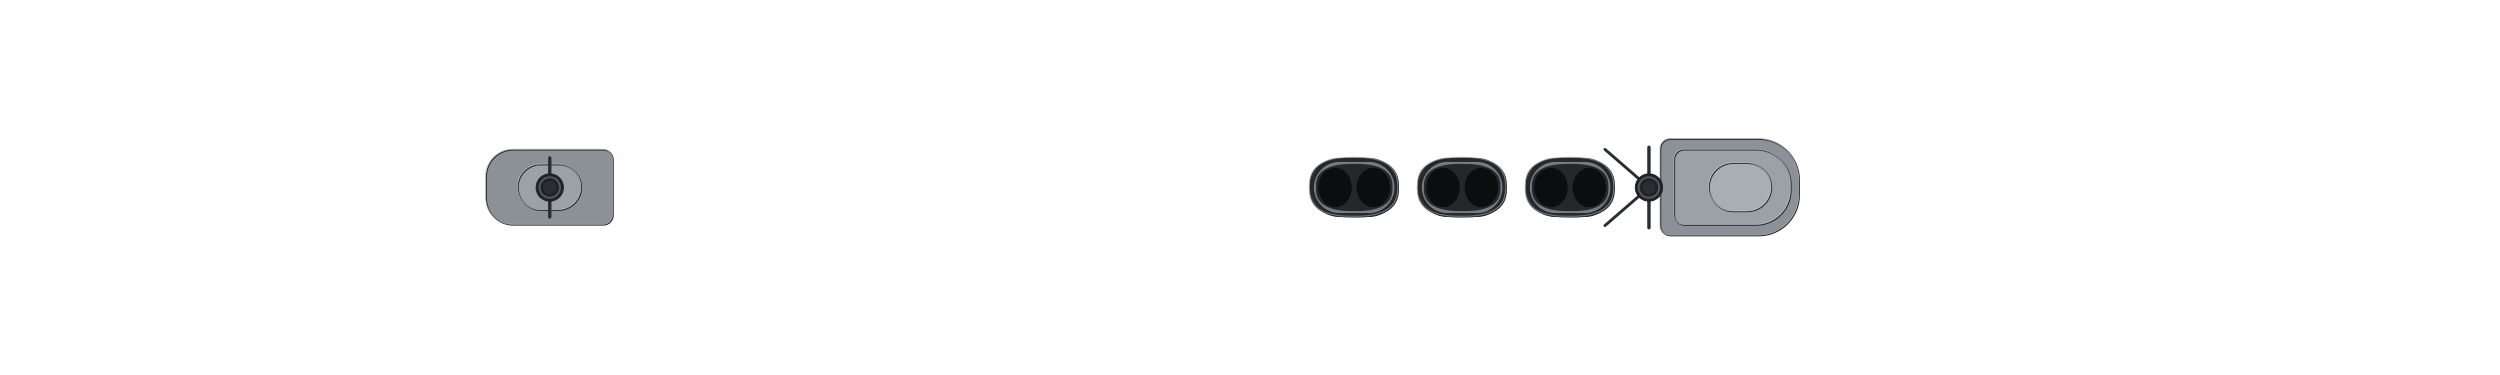
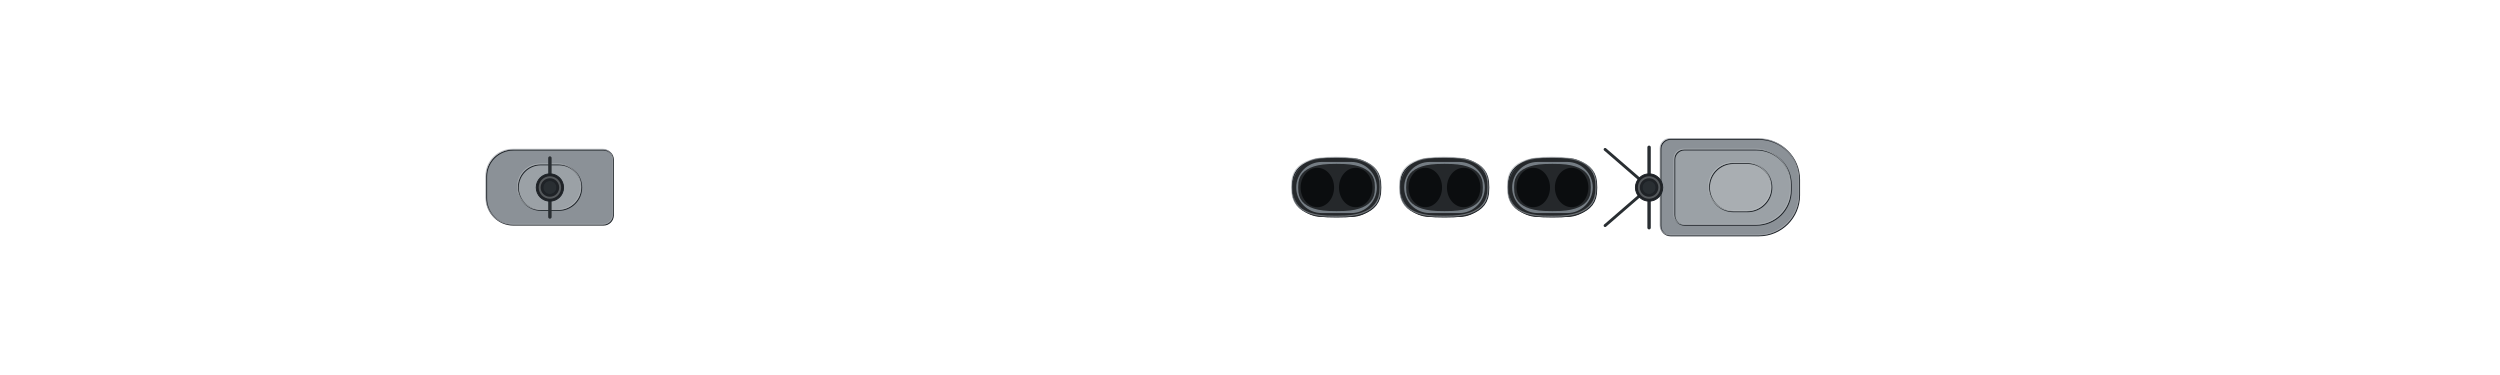
<svg xmlns="http://www.w3.org/2000/svg" width="2560" height="384" viewBox="-128 -19.2 256 38.4" shape-rendering="geometricPrecision">
  <defs>
    <clipPath id="hullclip">
      <path d="M-122,-1.372 L-121.991,-1.52 L-121.964,-1.668 L-121.92,-1.815 L-121.858,-1.963 L-121.777,-2.111 L-121.68,-2.258 L-121.564,-2.405 L-121.43,-2.553 L-121.279,-2.7 L-121.11,-2.847 L-120.924,-2.993 L-120.72,-3.14 L-120.498,-3.286 L-120.259,-3.432 L-120.002,-3.578 L-119.727,-3.724 L-119.435,-3.869 L-119.126,-4.014 L-118.799,-4.158 L-118.455,-4.302 L-118.093,-4.446 L-117.715,-4.589 L-117.319,-4.732 L-116.906,-4.875 L-116.476,-5.017 L-116.029,-5.158 L-115.565,-5.299 L-115.084,-5.44 L-114.586,-5.58 L-114.072,-5.719 L-113.541,-5.858 L-112.993,-5.996 L-112.429,-6.134 L-111.849,-6.271 L-111.252,-6.407 L-110.639,-6.543 L-110.009,-6.678 L-109.364,-6.812 L-108.703,-6.946 L-108.026,-7.079 L-107.333,-7.211 L-106.624,-7.342 L-105.9,-7.472 L-105.16,-7.602 L-104.405,-7.731 L-103.635,-7.859 L-102.85,-7.986 L-102.049,-8.112 L-101.234,-8.238 L-100.404,-8.362 L-99.559,-8.486 L-98.7,-8.608 L-97.826,-8.73 L-96.938,-8.85 L-96.036,-8.97 L-95.12,-9.088 L-94.19,-9.206 L-93.247,-9.322 L-92.289,-9.437 L-91.318,-9.552 L-90.334,-9.665 L-89.337,-9.777 L-88.326,-9.888 L-87.303,-9.997 L-86.267,-10.106 L-85.218,-10.213 L-84.157,-10.319 L-83.084,-10.424 L-81.998,-10.527 L-80.901,-10.63 L-79.792,-10.731 L-78.671,-10.83 L-77.538,-10.929 L-76.395,-11.026 L-75.24,-11.121 L-74.074,-11.216 L-72.897,-11.308 L-71.71,-11.4 L-70.512,-11.49 L-69.304,-11.579 L-68.086,-11.666 L-66.858,-11.751 L-65.62,-11.836 L-64.372,-11.918 L-63.115,-11.999 L-61.849,-12.079 L-60.574,-12.157 L-59.29,-12.234 L-57.997,-12.308 L-56.696,-12.382 L-55.387,-12.453 L-54.069,-12.523 L-52.744,-12.591 L-51.411,-12.658 L-50.07,-12.723 L-48.722,-12.786 L-47.367,-12.847 L-46.006,-12.907 L-44.637,-12.964 L-43.262,-13.02 L-41.88,-13.074 L-40.493,-13.126 L-39.099,-13.177 L-37.7,-13.225 L-36.295,-13.271 L-34.885,-13.316 L-33.47,-13.358 L-32.05,-13.398 L-30.626,-13.437 L-29.197,-13.473 L-27.763,-13.507 L-26.326,-13.538 L-24.884,-13.568 L-23.439,-13.595 L-21.991,-13.62 L-20.54,-13.642 L-19.085,-13.662 L-17.628,-13.679 L-16.168,-13.694 L-14.705,-13.706 L-13.241,-13.714 L-11.775,-13.719 L-10.307,-13.72 L-8.837,-13.72 L-7.366,-13.72 L-5.894,-13.72 L-4.421,-13.72 L-2.948,-13.72 L-1.474,-13.72 L-0,-13.72 L1.474,-13.72 L2.948,-13.72 L4.421,-13.72 L5.894,-13.72 L7.366,-13.72 L8.837,-13.72 L10.307,-13.72 L11.775,-13.719 L13.241,-13.715 L14.705,-13.706 L16.168,-13.693 L17.628,-13.676 L19.085,-13.653 L20.54,-13.627 L21.991,-13.596 L23.439,-13.56 L24.884,-13.52 L26.326,-13.476 L27.763,-13.427 L29.197,-13.374 L30.626,-13.316 L32.05,-13.254 L33.47,-13.188 L34.885,-13.118 L36.295,-13.044 L37.7,-12.965 L39.099,-12.882 L40.493,-12.796 L41.88,-12.705 L43.262,-12.61 L44.637,-12.512 L46.006,-12.41 L47.367,-12.304 L48.722,-12.195 L50.07,-12.082 L51.411,-11.965 L52.744,-11.845 L54.069,-11.722 L55.387,-11.596 L56.696,-11.467 L57.997,-11.334 L59.29,-11.199 L60.574,-11.06 L61.849,-10.919 L63.115,-10.775 L64.372,-10.629 L65.62,-10.48 L66.858,-10.329 L68.086,-10.176 L69.304,-10.02 L70.512,-9.862 L71.71,-9.703 L72.897,-9.541 L74.074,-9.378 L75.24,-9.213 L76.395,-9.046 L77.538,-8.879 L78.671,-8.709 L79.792,-8.539 L80.901,-8.368 L81.998,-8.195 L83.084,-8.022 L84.157,-7.848 L85.218,-7.673 L86.267,-7.498 L87.303,-7.322 L88.326,-7.147 L89.337,-6.971 L90.334,-6.795 L91.318,-6.619 L92.289,-6.443 L93.247,-6.267 L94.19,-6.092 L95.12,-5.918 L96.036,-5.744 L96.938,-5.57 L97.826,-5.398 L98.7,-5.227 L99.559,-5.057 L100.404,-4.888 L101.234,-4.72 L102.049,-4.553 L102.85,-4.389 L103.635,-4.226 L104.405,-4.064 L105.16,-3.905 L105.9,-3.747 L106.624,-3.592 L107.333,-3.438 L108.026,-3.287 L108.703,-3.138 L109.364,-2.992 L110.009,-2.848 L110.639,-2.707 L111.252,-2.569 L111.849,-2.433 L112.429,-2.301 L112.993,-2.171 L113.541,-2.044 L114.072,-1.921 L114.586,-1.801 L115.084,-1.684 L115.565,-1.571 L116.029,-1.461 L116.476,-1.354 L116.906,-1.251 L117.319,-1.152 L117.715,-1.057 L118.093,-0.965 L118.455,-0.877 L118.799,-0.793 L119.126,-0.713 L119.435,-0.638 L119.727,-0.566 L120.002,-0.498 L120.259,-0.435 L120.498,-0.375 L120.72,-0.32 L120.924,-0.269 L121.11,-0.223 L121.279,-0.181 L121.43,-0.143 L121.564,-0.11 L121.68,-0.081 L121.777,-0.056 L121.858,-0.036 L121.92,-0.02 L121.92,0.02 L121.858,0.036 L121.777,0.056 L121.68,0.081 L121.564,0.11 L121.43,0.143 L121.279,0.181 L121.11,0.223 L120.924,0.269 L120.72,0.32 L120.498,0.375 L120.259,0.435 L120.002,0.498 L119.727,0.566 L119.435,0.638 L119.126,0.713 L118.799,0.793 L118.455,0.877 L118.093,0.965 L117.715,1.057 L117.319,1.152 L116.906,1.251 L116.476,1.354 L116.029,1.461 L115.565,1.571 L115.084,1.684 L114.586,1.801 L114.072,1.921 L113.541,2.044 L112.993,2.171 L112.429,2.301 L111.849,2.433 L111.252,2.569 L110.639,2.707 L110.009,2.848 L109.364,2.992 L108.703,3.138 L108.026,3.287 L107.333,3.438 L106.624,3.592 L105.9,3.747 L105.16,3.905 L104.405,4.064 L103.635,4.226 L102.85,4.389 L102.049,4.553 L101.234,4.72 L100.404,4.888 L99.559,5.057 L98.7,5.227 L97.826,5.398 L96.938,5.57 L96.036,5.744 L95.12,5.918 L94.19,6.092 L93.247,6.267 L92.289,6.443 L91.318,6.619 L90.334,6.795 L89.337,6.971 L88.326,7.147 L87.303,7.322 L86.267,7.498 L85.218,7.673 L84.157,7.848 L83.084,8.022 L81.998,8.195 L80.901,8.368 L79.792,8.539 L78.671,8.709 L77.538,8.879 L76.395,9.046 L75.24,9.213 L74.074,9.378 L72.897,9.541 L71.71,9.703 L70.512,9.862 L69.304,10.02 L68.086,10.176 L66.858,10.329 L65.62,10.48 L64.372,10.629 L63.115,10.775 L61.849,10.919 L60.574,11.06 L59.29,11.199 L57.997,11.334 L56.696,11.467 L55.387,11.596 L54.069,11.722 L52.744,11.845 L51.411,11.965 L50.07,12.082 L48.722,12.195 L47.367,12.304 L46.006,12.41 L44.637,12.512 L43.262,12.61 L41.88,12.705 L40.493,12.796 L39.099,12.882 L37.7,12.965 L36.295,13.044 L34.885,13.118 L33.47,13.188 L32.05,13.254 L30.626,13.316 L29.197,13.374 L27.763,13.427 L26.326,13.476 L24.884,13.52 L23.439,13.56 L21.991,13.596 L20.54,13.627 L19.085,13.653 L17.628,13.676 L16.168,13.693 L14.705,13.706 L13.241,13.715 L11.775,13.719 L10.307,13.72 L8.837,13.72 L7.366,13.72 L5.894,13.72 L4.421,13.72 L2.948,13.72 L1.474,13.72 L-0,13.72 L-1.474,13.72 L-2.948,13.72 L-4.421,13.72 L-5.894,13.72 L-7.366,13.72 L-8.837,13.72 L-10.307,13.72 L-11.775,13.719 L-13.241,13.714 L-14.705,13.706 L-16.168,13.694 L-17.628,13.679 L-19.085,13.662 L-20.54,13.642 L-21.991,13.62 L-23.439,13.595 L-24.884,13.568 L-26.326,13.538 L-27.763,13.507 L-29.197,13.473 L-30.626,13.437 L-32.05,13.398 L-33.47,13.358 L-34.885,13.316 L-36.295,13.271 L-37.7,13.225 L-39.099,13.177 L-40.493,13.126 L-41.88,13.074 L-43.262,13.02 L-44.637,12.964 L-46.006,12.907 L-47.367,12.847 L-48.722,12.786 L-50.07,12.723 L-51.411,12.658 L-52.744,12.591 L-54.069,12.523 L-55.387,12.453 L-56.696,12.382 L-57.997,12.308 L-59.29,12.234 L-60.574,12.157 L-61.849,12.079 L-63.115,11.999 L-64.372,11.918 L-65.62,11.836 L-66.858,11.751 L-68.086,11.666 L-69.304,11.579 L-70.512,11.49 L-71.71,11.4 L-72.897,11.308 L-74.074,11.216 L-75.24,11.121 L-76.395,11.026 L-77.538,10.929 L-78.671,10.83 L-79.792,10.731 L-80.901,10.63 L-81.998,10.527 L-83.084,10.424 L-84.157,10.319 L-85.218,10.213 L-86.267,10.106 L-87.303,9.997 L-88.326,9.888 L-89.337,9.777 L-90.334,9.665 L-91.318,9.552 L-92.289,9.437 L-93.247,9.322 L-94.19,9.206 L-95.12,9.088 L-96.036,8.97 L-96.938,8.85 L-97.826,8.73 L-98.7,8.608 L-99.559,8.486 L-100.404,8.362 L-101.234,8.238 L-102.049,8.112 L-102.85,7.986 L-103.635,7.859 L-104.405,7.731 L-105.16,7.602 L-105.9,7.472 L-106.624,7.342 L-107.333,7.211 L-108.026,7.079 L-108.703,6.946 L-109.364,6.812 L-110.009,6.678 L-110.639,6.543 L-111.252,6.407 L-111.849,6.271 L-112.429,6.134 L-112.993,5.996 L-113.541,5.858 L-114.072,5.719 L-114.586,5.58 L-115.084,5.44 L-115.565,5.299 L-116.029,5.158 L-116.476,5.017 L-116.906,4.875 L-117.319,4.732 L-117.715,4.589 L-118.093,4.446 L-118.455,4.302 L-118.799,4.158 L-119.126,4.014 L-119.435,3.869 L-119.727,3.724 L-120.002,3.578 L-120.259,3.432 L-120.498,3.286 L-120.72,3.14 L-120.924,2.993 L-121.11,2.847 L-121.279,2.7 L-121.43,2.553 L-121.564,2.405 L-121.68,2.258 L-121.777,2.111 L-121.858,1.963 L-121.92,1.815 L-121.964,1.668 L-121.991,1.52 L-122,1.372 Z" />
    </clipPath>
    <clipPath id="deckclip">
      <path d="M-122,-0.822 L-121.991,-0.97 L-121.964,-1.118 L-121.92,-1.265 L-121.858,-1.413 L-121.777,-1.561 L-121.68,-1.708 L-121.564,-1.855 L-121.43,-2.003 L-121.279,-2.15 L-121.11,-2.297 L-120.924,-2.443 L-120.72,-2.59 L-120.498,-2.736 L-120.259,-2.882 L-120.002,-3.028 L-119.727,-3.174 L-119.435,-3.319 L-119.126,-3.464 L-118.799,-3.608 L-118.455,-3.752 L-118.093,-3.896 L-117.715,-4.039 L-117.319,-4.182 L-116.906,-4.325 L-116.476,-4.467 L-116.029,-4.608 L-115.565,-4.749 L-115.084,-4.89 L-114.586,-5.03 L-114.072,-5.169 L-113.541,-5.308 L-112.993,-5.446 L-112.429,-5.584 L-111.849,-5.721 L-111.252,-5.857 L-110.639,-5.993 L-110.009,-6.128 L-109.364,-6.262 L-108.703,-6.396 L-108.026,-6.529 L-107.333,-6.661 L-106.624,-6.792 L-105.9,-6.922 L-105.16,-7.052 L-104.405,-7.181 L-103.635,-7.309 L-102.85,-7.436 L-102.049,-7.562 L-101.234,-7.688 L-100.404,-7.812 L-99.559,-7.936 L-98.7,-8.058 L-97.826,-8.18 L-96.938,-8.3 L-96.036,-8.42 L-95.12,-8.538 L-94.19,-8.656 L-93.247,-8.772 L-92.289,-8.887 L-91.318,-9.002 L-90.334,-9.115 L-89.337,-9.227 L-88.326,-9.338 L-87.303,-9.447 L-86.267,-9.556 L-85.218,-9.663 L-84.157,-9.769 L-83.084,-9.874 L-81.998,-9.977 L-80.901,-10.08 L-79.792,-10.181 L-78.671,-10.28 L-77.538,-10.379 L-76.395,-10.476 L-75.24,-10.571 L-74.074,-10.666 L-72.897,-10.758 L-71.71,-10.85 L-70.512,-10.94 L-69.304,-11.029 L-68.086,-11.116 L-66.858,-11.201 L-65.62,-11.286 L-64.372,-11.368 L-63.115,-11.449 L-61.849,-11.529 L-60.574,-11.607 L-59.29,-11.684 L-57.997,-11.758 L-56.696,-11.832 L-55.387,-11.903 L-54.069,-11.973 L-52.744,-12.041 L-51.411,-12.108 L-50.07,-12.173 L-48.722,-12.236 L-47.367,-12.297 L-46.006,-12.357 L-44.637,-12.414 L-43.262,-12.47 L-41.88,-12.524 L-40.493,-12.576 L-39.099,-12.627 L-37.7,-12.675 L-36.295,-12.721 L-34.885,-12.766 L-33.47,-12.808 L-32.05,-12.848 L-30.626,-12.887 L-29.197,-12.923 L-27.763,-12.957 L-26.326,-12.988 L-24.884,-13.018 L-23.439,-13.045 L-21.991,-13.07 L-20.54,-13.092 L-19.085,-13.112 L-17.628,-13.129 L-16.168,-13.144 L-14.705,-13.156 L-13.241,-13.164 L-11.775,-13.169 L-10.307,-13.17 L-8.837,-13.17 L-7.366,-13.17 L-5.894,-13.17 L-4.421,-13.17 L-2.948,-13.17 L-1.474,-13.17 L-0,-13.17 L1.474,-13.17 L2.948,-13.17 L4.421,-13.17 L5.894,-13.17 L7.366,-13.17 L8.837,-13.17 L10.307,-13.17 L11.775,-13.169 L13.241,-13.165 L14.705,-13.156 L16.168,-13.143 L17.628,-13.126 L19.085,-13.103 L20.54,-13.077 L21.991,-13.046 L23.439,-13.01 L24.884,-12.97 L26.326,-12.926 L27.763,-12.877 L29.197,-12.824 L30.626,-12.766 L32.05,-12.704 L33.47,-12.638 L34.885,-12.568 L36.295,-12.494 L37.7,-12.415 L39.099,-12.332 L40.493,-12.246 L41.88,-12.155 L43.262,-12.06 L44.637,-11.962 L46.006,-11.86 L47.367,-11.754 L48.722,-11.645 L50.07,-11.532 L51.411,-11.415 L52.744,-11.295 L54.069,-11.172 L55.387,-11.046 L56.696,-10.917 L57.997,-10.784 L59.29,-10.649 L60.574,-10.51 L61.849,-10.369 L63.115,-10.225 L64.372,-10.079 L65.62,-9.93 L66.858,-9.779 L68.086,-9.626 L69.304,-9.47 L70.512,-9.312 L71.71,-9.153 L72.897,-8.991 L74.074,-8.828 L75.24,-8.663 L76.395,-8.496 L77.538,-8.329 L78.671,-8.159 L79.792,-7.989 L80.901,-7.818 L81.998,-7.645 L83.084,-7.472 L84.157,-7.298 L85.218,-7.123 L86.267,-6.948 L87.303,-6.772 L88.326,-6.597 L89.337,-6.421 L90.334,-6.245 L91.318,-6.069 L92.289,-5.893 L93.247,-5.717 L94.19,-5.542 L95.12,-5.368 L96.036,-5.194 L96.938,-5.02 L97.826,-4.848 L98.7,-4.677 L99.559,-4.507 L100.404,-4.338 L101.234,-4.17 L102.049,-4.003 L102.85,-3.839 L103.635,-3.676 L104.405,-3.514 L105.16,-3.355 L105.9,-3.197 L106.624,-3.042 L107.333,-2.888 L108.026,-2.737 L108.703,-2.588 L109.364,-2.442 L110.009,-2.298 L110.639,-2.157 L111.252,-2.019 L111.849,-1.883 L112.429,-1.751 L112.993,-1.621 L113.541,-1.494 L114.072,-1.371 L114.586,-1.251 L115.084,-1.134 L115.565,-1.021 L116.029,-0.911 L116.476,-0.804 L116.906,-0.701 L117.319,-0.602 L117.715,-0.507 L118.093,-0.415 L118.455,-0.327 L118.799,-0.243 L119.126,-0.163 L119.435,-0.088 L119.727,-0.016 L119.727,0.016 L119.435,0.088 L119.126,0.163 L118.799,0.243 L118.455,0.327 L118.093,0.415 L117.715,0.507 L117.319,0.602 L116.906,0.701 L116.476,0.804 L116.029,0.911 L115.565,1.021 L115.084,1.134 L114.586,1.251 L114.072,1.371 L113.541,1.494 L112.993,1.621 L112.429,1.751 L111.849,1.883 L111.252,2.019 L110.639,2.157 L110.009,2.298 L109.364,2.442 L108.703,2.588 L108.026,2.737 L107.333,2.888 L106.624,3.042 L105.9,3.197 L105.16,3.355 L104.405,3.514 L103.635,3.676 L102.85,3.839 L102.049,4.003 L101.234,4.17 L100.404,4.338 L99.559,4.507 L98.7,4.677 L97.826,4.848 L96.938,5.02 L96.036,5.194 L95.12,5.368 L94.19,5.542 L93.247,5.717 L92.289,5.893 L91.318,6.069 L90.334,6.245 L89.337,6.421 L88.326,6.597 L87.303,6.772 L86.267,6.948 L85.218,7.123 L84.157,7.298 L83.084,7.472 L81.998,7.645 L80.901,7.818 L79.792,7.989 L78.671,8.159 L77.538,8.329 L76.395,8.496 L75.24,8.663 L74.074,8.828 L72.897,8.991 L71.71,9.153 L70.512,9.312 L69.304,9.47 L68.086,9.626 L66.858,9.779 L65.62,9.93 L64.372,10.079 L63.115,10.225 L61.849,10.369 L60.574,10.51 L59.29,10.649 L57.997,10.784 L56.696,10.917 L55.387,11.046 L54.069,11.172 L52.744,11.295 L51.411,11.415 L50.07,11.532 L48.722,11.645 L47.367,11.754 L46.006,11.86 L44.637,11.962 L43.262,12.06 L41.88,12.155 L40.493,12.246 L39.099,12.332 L37.7,12.415 L36.295,12.494 L34.885,12.568 L33.47,12.638 L32.05,12.704 L30.626,12.766 L29.197,12.824 L27.763,12.877 L26.326,12.926 L24.884,12.97 L23.439,13.01 L21.991,13.046 L20.54,13.077 L19.085,13.103 L17.628,13.126 L16.168,13.143 L14.705,13.156 L13.241,13.165 L11.775,13.169 L10.307,13.17 L8.837,13.17 L7.366,13.17 L5.894,13.17 L4.421,13.17 L2.948,13.17 L1.474,13.17 L-0,13.17 L-1.474,13.17 L-2.948,13.17 L-4.421,13.17 L-5.894,13.17 L-7.366,13.17 L-8.837,13.17 L-10.307,13.17 L-11.775,13.169 L-13.241,13.164 L-14.705,13.156 L-16.168,13.144 L-17.628,13.129 L-19.085,13.112 L-20.54,13.092 L-21.991,13.07 L-23.439,13.045 L-24.884,13.018 L-26.326,12.988 L-27.763,12.957 L-29.197,12.923 L-30.626,12.887 L-32.05,12.848 L-33.47,12.808 L-34.885,12.766 L-36.295,12.721 L-37.7,12.675 L-39.099,12.627 L-40.493,12.576 L-41.88,12.524 L-43.262,12.47 L-44.637,12.414 L-46.006,12.357 L-47.367,12.297 L-48.722,12.236 L-50.07,12.173 L-51.411,12.108 L-52.744,12.041 L-54.069,11.973 L-55.387,11.903 L-56.696,11.832 L-57.997,11.758 L-59.29,11.684 L-60.574,11.607 L-61.849,11.529 L-63.115,11.449 L-64.372,11.368 L-65.62,11.286 L-66.858,11.201 L-68.086,11.116 L-69.304,11.029 L-70.512,10.94 L-71.71,10.85 L-72.897,10.758 L-74.074,10.666 L-75.24,10.571 L-76.395,10.476 L-77.538,10.379 L-78.671,10.28 L-79.792,10.181 L-80.901,10.08 L-81.998,9.977 L-83.084,9.874 L-84.157,9.769 L-85.218,9.663 L-86.267,9.556 L-87.303,9.447 L-88.326,9.338 L-89.337,9.227 L-90.334,9.115 L-91.318,9.002 L-92.289,8.887 L-93.247,8.772 L-94.19,8.656 L-95.12,8.538 L-96.036,8.42 L-96.938,8.3 L-97.826,8.18 L-98.7,8.058 L-99.559,7.936 L-100.404,7.812 L-101.234,7.688 L-102.049,7.562 L-102.85,7.436 L-103.635,7.309 L-104.405,7.181 L-105.16,7.052 L-105.9,6.922 L-106.624,6.792 L-107.333,6.661 L-108.026,6.529 L-108.703,6.396 L-109.364,6.262 L-110.009,6.128 L-110.639,5.993 L-111.252,5.857 L-111.849,5.721 L-112.429,5.584 L-112.993,5.446 L-113.541,5.308 L-114.072,5.169 L-114.586,5.03 L-115.084,4.89 L-115.565,4.749 L-116.029,4.608 L-116.476,4.467 L-116.906,4.325 L-117.319,4.182 L-117.715,4.039 L-118.093,3.896 L-118.455,3.752 L-118.799,3.608 L-119.126,3.464 L-119.435,3.319 L-119.727,3.174 L-120.002,3.028 L-120.259,2.882 L-120.498,2.736 L-120.72,2.59 L-120.924,2.443 L-121.11,2.297 L-121.279,2.15 L-121.43,2.003 L-121.564,1.855 L-121.68,1.708 L-121.777,1.561 L-121.858,1.413 L-121.92,1.265 L-121.964,1.118 L-121.991,0.97 L-122,0.822 Z" />
    </clipPath>
  </defs>
-   <path d="M43.052,-4.939 L52.103,-4.939 A4.149,4.149 0 0 1 56.252,-0.79 L56.252,0.79 A4.149,4.149 0 0 1 52.103,4.939 L43.052,4.939 A1,1 0 0 1 42.052,3.939 L42.052,-3.939 A1,1 0 0 1 43.052,-4.939 Z" fill="#8b9197" stroke="#1c2126" stroke-width="0.12" stroke-linejoin="round" />
-   <path d="M43.052,-4.939 L52.103,-4.939 A4.149,4.149 0 0 1 56.252,-0.79 L56.252,0.79 A4.149,4.149 0 0 1 52.103,4.939 L43.052,4.939 A1,1 0 0 1 42.052,3.939 L42.052,-3.939 A1,1 0 0 1 43.052,-4.939 Z" fill="none" stroke="#a8acb1" stroke-width="0.108" transform="translate(-0.072,-0.072)" stroke-opacity="0.7" />
-   <path d="M44.472,-3.853 L51.844,-3.853 A3.556,3.556 0 0 1 55.4,-0.296 L55.4,0.296 A3.556,3.556 0 0 1 51.844,3.853 L44.472,3.853 A1,1 0 0 1 43.472,2.853 L43.472,-2.853 A1,1 0 0 1 44.472,-3.853 Z" fill="#9ba1a6" stroke="#1c2126" stroke-width="0.12" stroke-linejoin="round" />
-   <path d="M44.472,-3.853 L51.844,-3.853 A3.556,3.556 0 0 1 55.4,-0.296 L55.4,0.296 A3.556,3.556 0 0 1 51.844,3.853 L44.472,3.853 A1,1 0 0 1 43.472,2.853 L43.472,-2.853 A1,1 0 0 1 44.472,-3.853 Z" fill="none" stroke="#b4b8bc" stroke-width="0.108" transform="translate(-0.072,-0.072)" stroke-opacity="0.7" />
-   <path d="M49.491,-2.47 L50.942,-2.47 A2.47,2.47 0 0 1 53.412,0 L53.412,0 A2.47,2.47 0 0 1 50.942,2.47 L49.491,2.47 A2.47,2.47 0 0 1 47.022,0 L47.022,0 A2.47,2.47 0 0 1 49.491,-2.47 Z" fill="#a9aeb2" stroke="#1c2126" stroke-width="0.12" stroke-linejoin="round" />
-   <path d="M49.491,-2.47 L50.942,-2.47 A2.47,2.47 0 0 1 53.412,0 L53.412,0 A2.47,2.47 0 0 1 50.942,2.47 L49.491,2.47 A2.47,2.47 0 0 1 47.022,0 L47.022,0 A2.47,2.47 0 0 1 49.491,-2.47 Z" fill="none" stroke="#bec2c5" stroke-width="0.108" transform="translate(-0.072,-0.072)" stroke-opacity="0.7" />
-   <path d="M-75.45,-3.842 L-66.214,-3.842 A1,1 0 0 1 -65.214,-2.842 L-65.214,2.842 A1,1 0 0 1 -66.214,3.842 L-75.45,3.842 A2.744,2.744 0 0 1 -78.194,1.098 L-78.194,-1.098 A2.744,2.744 0 0 1 -75.45,-3.842 Z" fill="#8b9197" stroke="#1c2126" stroke-width="0.12" stroke-linejoin="round" />
-   <path d="M-75.45,-3.842 L-66.214,-3.842 A1,1 0 0 1 -65.214,-2.842 L-65.214,2.842 A1,1 0 0 1 -66.214,3.842 L-75.45,3.842 A2.744,2.744 0 0 1 -78.194,1.098 L-78.194,-1.098 A2.744,2.744 0 0 1 -75.45,-3.842 Z" fill="none" stroke="#a8acb1" stroke-width="0.108" transform="translate(-0.072,-0.072)" stroke-opacity="0.7" />
-   <path d="M-72.617,-2.332 L-70.792,-2.332 A2.332,2.332 0 0 1 -68.459,0 L-68.459,0 A2.332,2.332 0 0 1 -70.792,2.332 L-72.617,2.332 A2.332,2.332 0 0 1 -74.949,0 L-74.949,0 A2.332,2.332 0 0 1 -72.617,-2.332 Z" fill="#9ba1a6" stroke="#1c2126" stroke-width="0.12" stroke-linejoin="round" />
-   <path d="M-72.617,-2.332 L-70.792,-2.332 A2.332,2.332 0 0 1 -68.459,0 L-68.459,0 A2.332,2.332 0 0 1 -70.792,2.332 L-72.617,2.332 A2.332,2.332 0 0 1 -74.949,0 L-74.949,0 A2.332,2.332 0 0 1 -72.617,-2.332 Z" fill="none" stroke="#b4b8bc" stroke-width="0.108" transform="translate(-0.072,-0.072)" stroke-opacity="0.7" />
-   <path d="M37.309,0 L37.279,0.63 L37.19,1.067 L37.041,1.442 L36.835,1.771 L36.57,2.06 L36.249,2.312 L35.872,2.526 L35.438,2.702 L34.944,2.84 L34.382,2.939 L33.727,2.999 L32.781,3.018 L31.836,2.999 L31.18,2.939 L30.619,2.84 L30.125,2.702 L29.691,2.526 L29.313,2.312 L28.992,2.06 L28.728,1.771 L28.521,1.442 L28.373,1.067 L28.283,0.63 L28.254,0 L28.283,-0.63 L28.373,-1.067 L28.521,-1.442 L28.728,-1.771 L28.992,-2.06 L29.313,-2.312 L29.691,-2.526 L30.125,-2.702 L30.619,-2.84 L31.18,-2.939 L31.836,-2.999 L32.781,-3.018 L33.727,-2.999 L34.382,-2.939 L34.944,-2.84 L35.438,-2.702 L35.872,-2.526 L36.249,-2.312 L36.57,-2.06 L36.835,-1.771 L37.041,-1.442 L37.19,-1.067 L37.279,-0.63 Z" fill="#757d84" stroke="#1c2126" stroke-width="0.12" stroke-linejoin="round" />
-   <path d="M36.709,0 L36.683,0.505 L36.605,0.855 L36.477,1.155 L36.297,1.419 L36.068,1.651 L35.79,1.852 L35.462,2.024 L35.086,2.165 L34.657,2.276 L34.17,2.355 L33.601,2.402 L32.781,2.418 L31.961,2.402 L31.393,2.355 L30.905,2.276 L30.477,2.165 L30.1,2.024 L29.773,1.852 L29.494,1.651 L29.265,1.419 L29.086,1.155 L28.957,0.855 L28.879,0.505 L28.854,0 L28.879,-0.505 L28.957,-0.855 L29.086,-1.155 L29.265,-1.419 L29.494,-1.651 L29.773,-1.852 L30.1,-2.024 L30.477,-2.165 L30.905,-2.276 L31.393,-2.355 L31.961,-2.402 L32.781,-2.418 L33.601,-2.402 L34.17,-2.355 L34.657,-2.276 L35.086,-2.165 L35.462,-2.024 L35.79,-1.852 L36.068,-1.651 L36.297,-1.419 L36.477,-1.155 L36.605,-0.855 L36.683,-0.505 Z" fill="#25282b" />
-   <path d="M31.272,-2.818 L34.29,-2.818 A2.818,2.818 0 0 1 37.109,0 L37.109,0 A2.818,2.818 0 0 1 34.29,2.818 L31.272,2.818 A2.818,2.818 0 0 1 28.454,0 L28.454,0 A2.818,2.818 0 0 1 31.272,-2.818 Z" fill="none" stroke="#25282b" stroke-width="0.4" />
-   <ellipse cx="30.817" cy="0" rx="1.714" ry="2.018" fill="#0b0d0f" />
-   <ellipse cx="34.745" cy="0" rx="1.714" ry="2.018" fill="#0b0d0f" />
-   <path d="M37.309,0 L37.279,0.63 L37.19,1.067 L37.041,1.442 L36.835,1.771 L36.57,2.06 L36.249,2.312 L35.872,2.526 L35.438,2.702 L34.944,2.84 L34.382,2.939 L33.727,2.999 L32.781,3.018 L31.836,2.999 L31.18,2.939 L30.619,2.84 L30.125,2.702 L29.691,2.526 L29.313,2.312 L28.992,2.06 L28.728,1.771 L28.521,1.442 L28.373,1.067 L28.283,0.63 L28.254,0 L28.283,-0.63 L28.373,-1.067 L28.521,-1.442 L28.728,-1.771 L28.992,-2.06 L29.313,-2.312 L29.691,-2.526 L30.125,-2.702 L30.619,-2.84 L31.18,-2.939 L31.836,-2.999 L32.781,-3.018 L33.727,-2.999 L34.382,-2.939 L34.944,-2.84 L35.438,-2.702 L35.872,-2.526 L36.249,-2.312 L36.57,-2.06 L36.835,-1.771 L37.041,-1.442 L37.19,-1.067 L37.279,-0.63 Z" fill="none" stroke="#9ea4a9" stroke-width="0.12" transform="translate(-0.072,-0.072)" stroke-opacity="0.6" />
-   <path d="M26.254,0 L26.224,0.63 L26.134,1.067 L25.986,1.442 L25.779,1.771 L25.515,2.06 L25.194,2.312 L24.817,2.526 L24.382,2.702 L23.889,2.84 L23.327,2.939 L22.671,2.999 L21.726,3.018 L20.781,2.999 L20.125,2.939 L19.563,2.84 L19.07,2.702 L18.635,2.526 L18.258,2.312 L17.937,2.06 L17.673,1.771 L17.466,1.442 L17.318,1.067 L17.228,0.63 L17.198,0 L17.228,-0.63 L17.318,-1.067 L17.466,-1.442 L17.673,-1.771 L17.937,-2.06 L18.258,-2.312 L18.635,-2.526 L19.07,-2.702 L19.563,-2.84 L20.125,-2.939 L20.781,-2.999 L21.726,-3.018 L22.671,-2.999 L23.327,-2.939 L23.889,-2.84 L24.382,-2.702 L24.817,-2.526 L25.194,-2.312 L25.515,-2.06 L25.779,-1.771 L25.986,-1.442 L26.134,-1.067 L26.224,-0.63 Z" fill="#757d84" stroke="#1c2126" stroke-width="0.12" stroke-linejoin="round" />
-   <path d="M25.654,0 L25.628,0.505 L25.55,0.855 L25.422,1.155 L25.242,1.419 L25.013,1.651 L24.734,1.852 L24.407,2.024 L24.03,2.165 L23.602,2.276 L23.115,2.355 L22.546,2.402 L21.726,2.418 L20.906,2.402 L20.337,2.355 L19.85,2.276 L19.422,2.165 L19.045,2.024 L18.718,1.852 L18.439,1.651 L18.21,1.419 L18.03,1.155 L17.902,0.855 L17.824,0.505 L17.798,0 L17.824,-0.505 L17.902,-0.855 L18.03,-1.155 L18.21,-1.419 L18.439,-1.651 L18.718,-1.852 L19.045,-2.024 L19.422,-2.165 L19.85,-2.276 L20.337,-2.355 L20.906,-2.402 L21.726,-2.418 L22.546,-2.402 L23.115,-2.355 L23.602,-2.276 L24.03,-2.165 L24.407,-2.024 L24.734,-1.852 L25.013,-1.651 L25.242,-1.419 L25.422,-1.155 L25.55,-0.855 L25.628,-0.505 Z" fill="#25282b" />
-   <path d="M20.217,-2.818 L23.235,-2.818 A2.818,2.818 0 0 1 26.054,0 L26.054,0 A2.818,2.818 0 0 1 23.235,2.818 L20.217,2.818 A2.818,2.818 0 0 1 17.398,0 L17.398,0 A2.818,2.818 0 0 1 20.217,-2.818 Z" fill="none" stroke="#25282b" stroke-width="0.4" />
-   <ellipse cx="19.762" cy="0" rx="1.714" ry="2.018" fill="#0b0d0f" />
-   <ellipse cx="23.69" cy="0" rx="1.714" ry="2.018" fill="#0b0d0f" />
-   <path d="M26.254,0 L26.224,0.63 L26.134,1.067 L25.986,1.442 L25.779,1.771 L25.515,2.06 L25.194,2.312 L24.817,2.526 L24.382,2.702 L23.889,2.84 L23.327,2.939 L22.671,2.999 L21.726,3.018 L20.781,2.999 L20.125,2.939 L19.563,2.84 L19.07,2.702 L18.635,2.526 L18.258,2.312 L17.937,2.06 L17.673,1.771 L17.466,1.442 L17.318,1.067 L17.228,0.63 L17.198,0 L17.228,-0.63 L17.318,-1.067 L17.466,-1.442 L17.673,-1.771 L17.937,-2.06 L18.258,-2.312 L18.635,-2.526 L19.07,-2.702 L19.563,-2.84 L20.125,-2.939 L20.781,-2.999 L21.726,-3.018 L22.671,-2.999 L23.327,-2.939 L23.889,-2.84 L24.382,-2.702 L24.817,-2.526 L25.194,-2.312 L25.515,-2.06 L25.779,-1.771 L25.986,-1.442 L26.134,-1.067 L26.224,-0.63 Z" fill="none" stroke="#9ea4a9" stroke-width="0.12" transform="translate(-0.072,-0.072)" stroke-opacity="0.6" />
-   <path d="M15.198,0 L15.169,0.63 L15.079,1.067 L14.931,1.442 L14.724,1.771 L14.46,2.06 L14.139,2.312 L13.762,2.526 L13.327,2.702 L12.833,2.84 L12.272,2.939 L11.616,2.999 L10.671,3.018 L9.725,2.999 L9.07,2.939 L8.508,2.84 L8.014,2.702 L7.58,2.526 L7.203,2.312 L6.882,2.06 L6.617,1.771 L6.411,1.442 L6.262,1.067 L6.173,0.63 L6.143,0 L6.173,-0.63 L6.262,-1.067 L6.411,-1.442 L6.617,-1.771 L6.882,-2.06 L7.203,-2.312 L7.58,-2.526 L8.014,-2.702 L8.508,-2.84 L9.07,-2.939 L9.725,-2.999 L10.671,-3.018 L11.616,-2.999 L12.272,-2.939 L12.833,-2.84 L13.327,-2.702 L13.762,-2.526 L14.139,-2.312 L14.46,-2.06 L14.724,-1.771 L14.931,-1.442 L15.079,-1.067 L15.169,-0.63 Z" fill="#757d84" stroke="#1c2126" stroke-width="0.12" stroke-linejoin="round" />
-   <path d="M14.598,0 L14.573,0.505 L14.495,0.855 L14.366,1.155 L14.187,1.419 L13.958,1.651 L13.679,1.852 L13.352,2.024 L12.975,2.165 L12.547,2.276 L12.059,2.355 L11.491,2.402 L10.671,2.418 L9.851,2.402 L9.282,2.355 L8.795,2.276 L8.366,2.165 L7.99,2.024 L7.662,1.852 L7.384,1.651 L7.155,1.419 L6.975,1.155 L6.847,0.855 L6.769,0.505 L6.743,0 L6.769,-0.505 L6.847,-0.855 L6.975,-1.155 L7.155,-1.419 L7.384,-1.651 L7.662,-1.852 L7.99,-2.024 L8.366,-2.165 L8.795,-2.276 L9.282,-2.355 L9.851,-2.402 L10.671,-2.418 L11.491,-2.402 L12.059,-2.355 L12.547,-2.276 L12.975,-2.165 L13.352,-2.024 L13.679,-1.852 L13.958,-1.651 L14.187,-1.419 L14.366,-1.155 L14.495,-0.855 L14.573,-0.505 Z" fill="#25282b" />
-   <path d="M9.162,-2.818 L12.18,-2.818 A2.818,2.818 0 0 1 14.998,0 L14.998,0 A2.818,2.818 0 0 1 12.18,2.818 L9.162,2.818 A2.818,2.818 0 0 1 6.343,0 L6.343,0 A2.818,2.818 0 0 1 9.162,-2.818 Z" fill="none" stroke="#25282b" stroke-width="0.4" />
-   <ellipse cx="8.707" cy="0" rx="1.714" ry="2.018" fill="#0b0d0f" />
-   <ellipse cx="12.635" cy="0" rx="1.714" ry="2.018" fill="#0b0d0f" />
-   <path d="M15.198,0 L15.169,0.63 L15.079,1.067 L14.931,1.442 L14.724,1.771 L14.46,2.06 L14.139,2.312 L13.762,2.526 L13.327,2.702 L12.833,2.84 L12.272,2.939 L11.616,2.999 L10.671,3.018 L9.725,2.999 L9.07,2.939 L8.508,2.84 L8.014,2.702 L7.58,2.526 L7.203,2.312 L6.882,2.06 L6.617,1.771 L6.411,1.442 L6.262,1.067 L6.173,0.63 L6.143,0 L6.173,-0.63 L6.262,-1.067 L6.411,-1.442 L6.617,-1.771 L6.882,-2.06 L7.203,-2.312 L7.58,-2.526 L8.014,-2.702 L8.508,-2.84 L9.07,-2.939 L9.725,-2.999 L10.671,-3.018 L11.616,-2.999 L12.272,-2.939 L12.833,-2.84 L13.327,-2.702 L13.762,-2.526 L14.139,-2.312 L14.46,-2.06 L14.724,-1.771 L14.931,-1.442 L15.079,-1.067 L15.169,-0.63 Z" fill="none" stroke="#9ea4a9" stroke-width="0.12" transform="translate(-0.072,-0.072)" stroke-opacity="0.6" />
-   <line x1="40.852" y1="-4.116" x2="40.852" y2="4.116" stroke="#292e32" stroke-width="0.35" stroke-linecap="round" />
-   <line x1="40.852" y1="0" x2="36.348" y2="3.9" stroke="#292e32" stroke-width="0.3" stroke-linecap="round" />
-   <line x1="40.852" y1="0" x2="36.348" y2="-3.9" stroke="#292e32" stroke-width="0.3" stroke-linecap="round" />
-   <circle cx="40.852" cy="0" r="1.4" fill="#1f2226" stroke="#1c2126" stroke-width="0.096" stroke-linejoin="round" />
-   <circle cx="40.852" cy="0" r="1.05" fill="none" stroke="#54585b" stroke-width="0.2" />
-   <circle cx="40.852" cy="0" r="0.7" fill="#292e32" stroke="#1c2126" stroke-width="0.072" stroke-linejoin="round" />
-   <line x1="-71.704" y1="-3.018" x2="-71.704" y2="3.018" stroke="#292e32" stroke-width="0.35" stroke-linecap="round" />
-   <circle cx="-71.704" cy="0" r="1.4" fill="#1f2226" stroke="#1c2126" stroke-width="0.096" stroke-linejoin="round" />
-   <circle cx="-71.704" cy="0" r="1.05" fill="none" stroke="#54585b" stroke-width="0.2" />
-   <circle cx="-71.704" cy="0" r="0.7" fill="#292e32" stroke="#1c2126" stroke-width="0.072" stroke-linejoin="round" />
+   <path d="M43.066,-4.939 L52.117,-4.939 A4.149,4.149 0 0 1 56.266,-0.79 L56.266,0.79 A4.149,4.149 0 0 1 52.117,4.939 L43.066,4.939 A1,1 0 0 1 42.066,3.939 L42.066,-3.939 A1,1 0 0 1 43.066,-4.939 Z" fill="#8b9197" stroke="#1c2126" stroke-width="0.12" stroke-linejoin="round" />
+   <path d="M43.066,-4.939 L52.117,-4.939 A4.149,4.149 0 0 1 56.266,-0.79 L56.266,0.79 A4.149,4.149 0 0 1 52.117,4.939 L43.066,4.939 A1,1 0 0 1 42.066,3.939 L42.066,-3.939 A1,1 0 0 1 43.066,-4.939 Z" fill="none" stroke="#a8acb1" stroke-width="0.108" transform="translate(-0.072,-0.072)" stroke-opacity="0.7" />
+   <path d="M44.486,-3.853 L51.857,-3.853 A3.556,3.556 0 0 1 55.414,-0.296 L55.414,0.296 A3.556,3.556 0 0 1 51.857,3.853 L44.486,3.853 A1,1 0 0 1 43.486,2.853 L43.486,-2.853 A1,1 0 0 1 44.486,-3.853 Z" fill="#9ba1a6" stroke="#1c2126" stroke-width="0.12" stroke-linejoin="round" />
+   <path d="M44.486,-3.853 L51.857,-3.853 A3.556,3.556 0 0 1 55.414,-0.296 L55.414,0.296 A3.556,3.556 0 0 1 51.857,3.853 L44.486,3.853 A1,1 0 0 1 43.486,2.853 L43.486,-2.853 A1,1 0 0 1 44.486,-3.853 Z" fill="none" stroke="#b4b8bc" stroke-width="0.108" transform="translate(-0.072,-0.072)" stroke-opacity="0.7" />
+   <path d="M49.505,-2.47 L50.956,-2.47 A2.47,2.47 0 0 1 53.426,0 L53.426,0 A2.47,2.47 0 0 1 50.956,2.47 L49.505,2.47 A2.47,2.47 0 0 1 47.036,0 L47.036,0 A2.47,2.47 0 0 1 49.505,-2.47 Z" fill="#a9aeb2" stroke="#1c2126" stroke-width="0.12" stroke-linejoin="round" />
+   <path d="M49.505,-2.47 L50.956,-2.47 A2.47,2.47 0 0 1 53.426,0 L53.426,0 A2.47,2.47 0 0 1 50.956,2.47 L49.505,2.47 A2.47,2.47 0 0 1 47.036,0 L47.036,0 A2.47,2.47 0 0 1 49.505,-2.47 Z" fill="none" stroke="#bec2c5" stroke-width="0.108" transform="translate(-0.072,-0.072)" stroke-opacity="0.7" />
+   <path d="M-75.436,-3.842 L-66.2,-3.842 A1,1 0 0 1 -65.2,-2.842 L-65.2,2.842 A1,1 0 0 1 -66.2,3.842 L-75.436,3.842 A2.744,2.744 0 0 1 -78.18,1.098 L-78.18,-1.098 A2.744,2.744 0 0 1 -75.436,-3.842 Z" fill="#8b9197" stroke="#1c2126" stroke-width="0.12" stroke-linejoin="round" />
+   <path d="M-75.436,-3.842 L-66.2,-3.842 A1,1 0 0 1 -65.2,-2.842 L-65.2,2.842 A1,1 0 0 1 -66.2,3.842 L-75.436,3.842 A2.744,2.744 0 0 1 -78.18,1.098 L-78.18,-1.098 A2.744,2.744 0 0 1 -75.436,-3.842 Z" fill="none" stroke="#a8acb1" stroke-width="0.108" transform="translate(-0.072,-0.072)" stroke-opacity="0.7" />
+   <path d="M-72.603,-2.332 L-70.778,-2.332 A2.332,2.332 0 0 1 -68.445,0 L-68.445,0 A2.332,2.332 0 0 1 -70.778,2.332 L-72.603,2.332 A2.332,2.332 0 0 1 -74.935,0 L-74.935,0 A2.332,2.332 0 0 1 -72.603,-2.332 Z" fill="#9ba1a6" stroke="#1c2126" stroke-width="0.12" stroke-linejoin="round" />
+   <path d="M-72.603,-2.332 L-70.778,-2.332 A2.332,2.332 0 0 1 -68.445,0 L-68.445,0 A2.332,2.332 0 0 1 -70.778,2.332 L-72.603,2.332 A2.332,2.332 0 0 1 -74.935,0 L-74.935,0 A2.332,2.332 0 0 1 -72.603,-2.332 Z" fill="none" stroke="#b4b8bc" stroke-width="0.108" transform="translate(-0.072,-0.072)" stroke-opacity="0.7" />
+   <path d="M35.499,0 L35.469,0.63 L35.38,1.067 L35.231,1.442 L35.025,1.771 L34.76,2.06 L34.439,2.312 L34.062,2.526 L33.628,2.702 L33.134,2.84 L32.572,2.939 L31.917,2.999 L30.971,3.018 L30.026,2.999 L29.371,2.939 L28.809,2.84 L28.315,2.702 L27.881,2.526 L27.503,2.312 L27.182,2.06 L26.918,1.771 L26.711,1.442 L26.563,1.067 L26.474,0.63 L26.444,0 L26.474,-0.63 L26.563,-1.067 L26.711,-1.442 L26.918,-1.771 L27.182,-2.06 L27.503,-2.312 L27.881,-2.526 L28.315,-2.702 L28.809,-2.84 L29.371,-2.939 L30.026,-2.999 L30.971,-3.018 L31.917,-2.999 L32.572,-2.939 L33.134,-2.84 L33.628,-2.702 L34.062,-2.526 L34.439,-2.312 L34.76,-2.06 L35.025,-1.771 L35.231,-1.442 L35.38,-1.067 L35.469,-0.63 Z" fill="#757d84" stroke="#1c2126" stroke-width="0.12" stroke-linejoin="round" />
+   <path d="M34.899,0 L34.873,0.505 L34.796,0.855 L34.667,1.155 L34.488,1.419 L34.258,1.651 L33.98,1.852 L33.652,2.024 L33.276,2.165 L32.847,2.276 L32.36,2.355 L31.791,2.402 L30.971,2.418 L30.151,2.402 L29.583,2.355 L29.095,2.276 L28.667,2.165 L28.29,2.024 L27.963,1.852 L27.684,1.651 L27.455,1.419 L27.276,1.155 L27.147,0.855 L27.07,0.505 L27.044,0 L27.07,-0.505 L27.147,-0.855 L27.276,-1.155 L27.455,-1.419 L27.684,-1.651 L27.963,-1.852 L28.29,-2.024 L28.667,-2.165 L29.095,-2.276 L29.583,-2.355 L30.151,-2.402 L30.971,-2.418 L31.791,-2.402 L32.36,-2.355 L32.847,-2.276 L33.276,-2.165 L33.652,-2.024 L33.98,-1.852 L34.258,-1.651 L34.488,-1.419 L34.667,-1.155 L34.796,-0.855 L34.873,-0.505 Z" fill="#25282b" />
+   <path d="M29.462,-2.818 L32.481,-2.818 A2.818,2.818 0 0 1 35.299,0 L35.299,0 A2.818,2.818 0 0 1 32.481,2.818 L29.462,2.818 A2.818,2.818 0 0 1 26.644,0 L26.644,0 A2.818,2.818 0 0 1 29.462,-2.818 Z" fill="none" stroke="#25282b" stroke-width="0.4" />
+   <ellipse cx="29.008" cy="0" rx="1.714" ry="2.018" fill="#0b0d0f" />
+   <ellipse cx="32.935" cy="0" rx="1.714" ry="2.018" fill="#0b0d0f" />
+   <path d="M35.499,0 L35.469,0.63 L35.38,1.067 L35.231,1.442 L35.025,1.771 L34.76,2.06 L34.439,2.312 L34.062,2.526 L33.628,2.702 L33.134,2.84 L32.572,2.939 L31.917,2.999 L30.971,3.018 L30.026,2.999 L29.371,2.939 L28.809,2.84 L28.315,2.702 L27.881,2.526 L27.503,2.312 L27.182,2.06 L26.918,1.771 L26.711,1.442 L26.563,1.067 L26.474,0.63 L26.444,0 L26.474,-0.63 L26.563,-1.067 L26.711,-1.442 L26.918,-1.771 L27.182,-2.06 L27.503,-2.312 L27.881,-2.526 L28.315,-2.702 L28.809,-2.84 L29.371,-2.939 L30.026,-2.999 L30.971,-3.018 L31.917,-2.999 L32.572,-2.939 L33.134,-2.84 L33.628,-2.702 L34.062,-2.526 L34.439,-2.312 L34.76,-2.06 L35.025,-1.771 L35.231,-1.442 L35.38,-1.067 L35.469,-0.63 Z" fill="none" stroke="#9ea4a9" stroke-width="0.12" transform="translate(-0.072,-0.072)" stroke-opacity="0.6" />
+   <path d="M24.444,0 L24.414,0.63 L24.325,1.067 L24.176,1.442 L23.969,1.771 L23.705,2.06 L23.384,2.312 L23.007,2.526 L22.573,2.702 L22.079,2.84 L21.517,2.939 L20.862,2.999 L19.916,3.018 L18.971,2.999 L18.315,2.939 L17.754,2.84 L17.26,2.702 L16.825,2.526 L16.448,2.312 L16.127,2.06 L15.863,1.771 L15.656,1.442 L15.508,1.067 L15.418,0.63 L15.389,0 L15.418,-0.63 L15.508,-1.067 L15.656,-1.442 L15.863,-1.771 L16.127,-2.06 L16.448,-2.312 L16.825,-2.526 L17.26,-2.702 L17.754,-2.84 L18.315,-2.939 L18.971,-2.999 L19.916,-3.018 L20.862,-2.999 L21.517,-2.939 L22.079,-2.84 L22.573,-2.702 L23.007,-2.526 L23.384,-2.312 L23.705,-2.06 L23.969,-1.771 L24.176,-1.442 L24.325,-1.067 L24.414,-0.63 Z" fill="#757d84" stroke="#1c2126" stroke-width="0.12" stroke-linejoin="round" />
+   <path d="M23.844,0 L23.818,0.505 L23.74,0.855 L23.612,1.155 L23.432,1.419 L23.203,1.651 L22.925,1.852 L22.597,2.024 L22.221,2.165 L21.792,2.276 L21.305,2.355 L20.736,2.402 L19.916,2.418 L19.096,2.402 L18.527,2.355 L18.04,2.276 L17.612,2.165 L17.235,2.024 L16.908,1.852 L16.629,1.651 L16.4,1.419 L16.221,1.155 L16.092,0.855 L16.014,0.505 L15.989,0 L16.014,-0.505 L16.092,-0.855 L16.221,-1.155 L16.4,-1.419 L16.629,-1.651 L16.908,-1.852 L17.235,-2.024 L17.612,-2.165 L18.04,-2.276 L18.527,-2.355 L19.096,-2.402 L19.916,-2.418 L20.736,-2.402 L21.305,-2.355 L21.792,-2.276 L22.221,-2.165 L22.597,-2.024 L22.925,-1.852 L23.203,-1.651 L23.432,-1.419 L23.612,-1.155 L23.74,-0.855 L23.818,-0.505 Z" fill="#25282b" />
+   <path d="M18.407,-2.818 L21.425,-2.818 A2.818,2.818 0 0 1 24.244,0 L24.244,0 A2.818,2.818 0 0 1 21.425,2.818 L18.407,2.818 A2.818,2.818 0 0 1 15.589,0 L15.589,0 A2.818,2.818 0 0 1 18.407,-2.818 Z" fill="none" stroke="#25282b" stroke-width="0.4" />
+   <ellipse cx="17.952" cy="0" rx="1.714" ry="2.018" fill="#0b0d0f" />
+   <ellipse cx="21.88" cy="0" rx="1.714" ry="2.018" fill="#0b0d0f" />
+   <path d="M24.444,0 L24.414,0.63 L24.325,1.067 L24.176,1.442 L23.969,1.771 L23.705,2.06 L23.384,2.312 L23.007,2.526 L22.573,2.702 L22.079,2.84 L21.517,2.939 L20.862,2.999 L19.916,3.018 L18.971,2.999 L18.315,2.939 L17.754,2.84 L17.26,2.702 L16.825,2.526 L16.448,2.312 L16.127,2.06 L15.863,1.771 L15.656,1.442 L15.508,1.067 L15.418,0.63 L15.389,0 L15.418,-0.63 L15.508,-1.067 L15.656,-1.442 L15.863,-1.771 L16.127,-2.06 L16.448,-2.312 L16.825,-2.526 L17.26,-2.702 L17.754,-2.84 L18.315,-2.939 L18.971,-2.999 L19.916,-3.018 L20.862,-2.999 L21.517,-2.939 L22.079,-2.84 L22.573,-2.702 L23.007,-2.526 L23.384,-2.312 L23.705,-2.06 L23.969,-1.771 L24.176,-1.442 L24.325,-1.067 L24.414,-0.63 Z" fill="none" stroke="#9ea4a9" stroke-width="0.12" transform="translate(-0.072,-0.072)" stroke-opacity="0.6" />
+   <path d="M13.389,0 L13.359,0.63 L13.269,1.067 L13.121,1.442 L12.914,1.771 L12.65,2.06 L12.329,2.312 L11.952,2.526 L11.517,2.702 L11.024,2.84 L10.462,2.939 L9.806,2.999 L8.861,3.018 L7.915,2.999 L7.26,2.939 L6.698,2.84 L6.204,2.702 L5.77,2.526 L5.393,2.312 L5.072,2.06 L4.808,1.771 L4.601,1.442 L4.452,1.067 L4.363,0.63 L4.333,0 L4.363,-0.63 L4.452,-1.067 L4.601,-1.442 L4.808,-1.771 L5.072,-2.06 L5.393,-2.312 L5.77,-2.526 L6.204,-2.702 L6.698,-2.84 L7.26,-2.939 L7.915,-2.999 L8.861,-3.018 L9.806,-2.999 L10.462,-2.939 L11.024,-2.84 L11.517,-2.702 L11.952,-2.526 L12.329,-2.312 L12.65,-2.06 L12.914,-1.771 L13.121,-1.442 L13.269,-1.067 L13.359,-0.63 Z" fill="#757d84" stroke="#1c2126" stroke-width="0.12" stroke-linejoin="round" />
+   <path d="M12.789,0 L12.763,0.505 L12.685,0.855 L12.556,1.155 L12.377,1.419 L12.148,1.651 L11.869,1.852 L11.542,2.024 L11.165,2.165 L10.737,2.276 L10.25,2.355 L9.681,2.402 L8.861,2.418 L8.041,2.402 L7.472,2.355 L6.985,2.276 L6.556,2.165 L6.18,2.024 L5.852,1.852 L5.574,1.651 L5.345,1.419 L5.165,1.155 L5.037,0.855 L4.959,0.505 L4.933,0 L4.959,-0.505 L5.037,-0.855 L5.165,-1.155 L5.345,-1.419 L5.574,-1.651 L5.852,-1.852 L6.18,-2.024 L6.556,-2.165 L6.985,-2.276 L7.472,-2.355 L8.041,-2.402 L8.861,-2.418 L9.681,-2.402 L10.25,-2.355 L10.737,-2.276 L11.165,-2.165 L11.542,-2.024 L11.869,-1.852 L12.148,-1.651 L12.377,-1.419 L12.556,-1.155 L12.685,-0.855 L12.763,-0.505 Z" fill="#25282b" />
+   <path d="M7.352,-2.818 L10.37,-2.818 A2.818,2.818 0 0 1 13.189,0 L13.189,0 A2.818,2.818 0 0 1 10.37,2.818 L7.352,2.818 A2.818,2.818 0 0 1 4.533,0 L4.533,0 A2.818,2.818 0 0 1 7.352,-2.818 Z" fill="none" stroke="#25282b" stroke-width="0.4" />
+   <ellipse cx="6.897" cy="0" rx="1.714" ry="2.018" fill="#0b0d0f" />
+   <ellipse cx="10.825" cy="0" rx="1.714" ry="2.018" fill="#0b0d0f" />
+   <path d="M13.389,0 L13.359,0.63 L13.269,1.067 L13.121,1.442 L12.914,1.771 L12.65,2.06 L12.329,2.312 L11.952,2.526 L11.517,2.702 L11.024,2.84 L10.462,2.939 L9.806,2.999 L8.861,3.018 L7.915,2.999 L7.26,2.939 L6.698,2.84 L6.204,2.702 L5.77,2.526 L5.393,2.312 L5.072,2.06 L4.808,1.771 L4.601,1.442 L4.452,1.067 L4.363,0.63 L4.333,0 L4.363,-0.63 L4.452,-1.067 L4.601,-1.442 L4.808,-1.771 L5.072,-2.06 L5.393,-2.312 L5.77,-2.526 L6.204,-2.702 L6.698,-2.84 L7.26,-2.939 L7.915,-2.999 L8.861,-3.018 L9.806,-2.999 L10.462,-2.939 L11.024,-2.84 L11.517,-2.702 L11.952,-2.526 L12.329,-2.312 L12.65,-2.06 L12.914,-1.771 L13.121,-1.442 L13.269,-1.067 L13.359,-0.63 Z" fill="none" stroke="#9ea4a9" stroke-width="0.12" transform="translate(-0.072,-0.072)" stroke-opacity="0.6" />
+   <line x1="40.866" y1="-4.116" x2="40.866" y2="4.116" stroke="#292e32" stroke-width="0.35" stroke-linecap="round" />
+   <line x1="40.866" y1="0" x2="36.362" y2="3.9" stroke="#292e32" stroke-width="0.3" stroke-linecap="round" />
+   <line x1="40.866" y1="0" x2="36.362" y2="-3.9" stroke="#292e32" stroke-width="0.3" stroke-linecap="round" />
+   <circle cx="40.866" cy="0" r="1.4" fill="#1f2226" stroke="#1c2126" stroke-width="0.096" stroke-linejoin="round" />
+   <circle cx="40.866" cy="0" r="1.05" fill="none" stroke="#54585b" stroke-width="0.2" />
+   <circle cx="40.866" cy="0" r="0.7" fill="#292e32" stroke="#1c2126" stroke-width="0.072" stroke-linejoin="round" />
+   <line x1="-71.69" y1="-3.018" x2="-71.69" y2="3.018" stroke="#292e32" stroke-width="0.35" stroke-linecap="round" />
+   <circle cx="-71.69" cy="0" r="1.4" fill="#1f2226" stroke="#1c2126" stroke-width="0.096" stroke-linejoin="round" />
+   <circle cx="-71.69" cy="0" r="1.05" fill="none" stroke="#54585b" stroke-width="0.2" />
+   <circle cx="-71.69" cy="0" r="0.7" fill="#292e32" stroke="#1c2126" stroke-width="0.072" stroke-linejoin="round" />
</svg>
